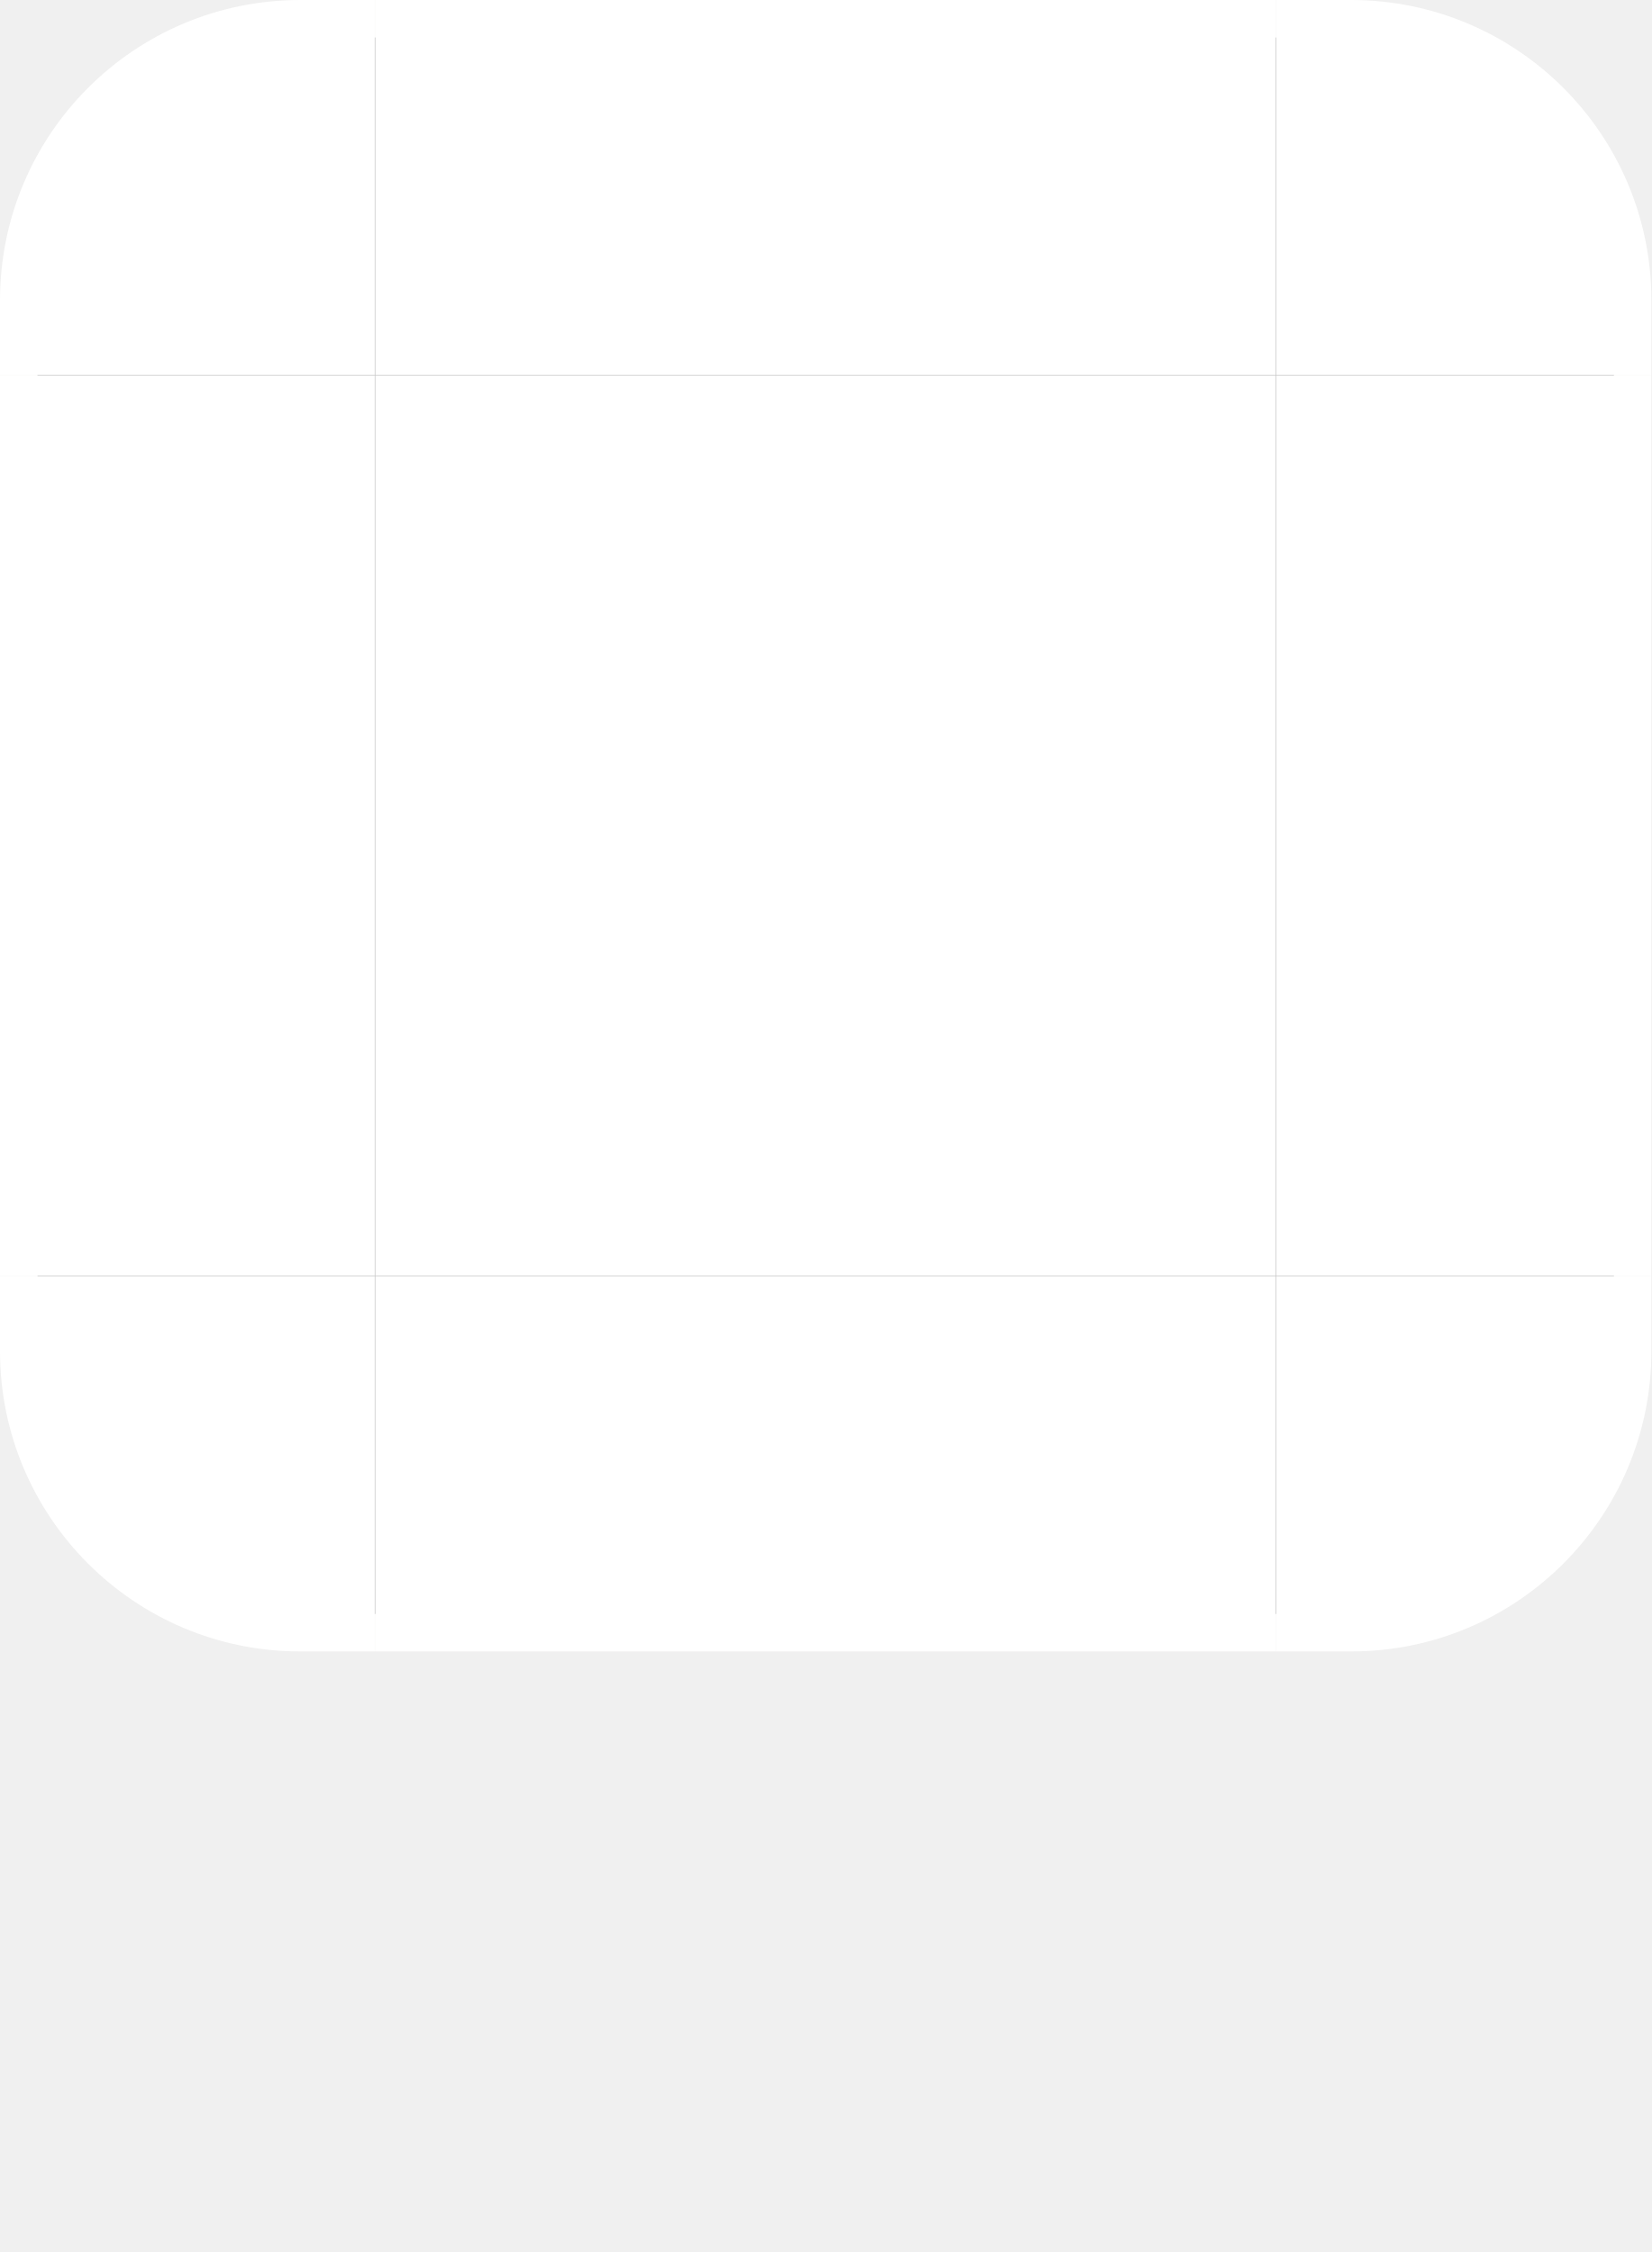
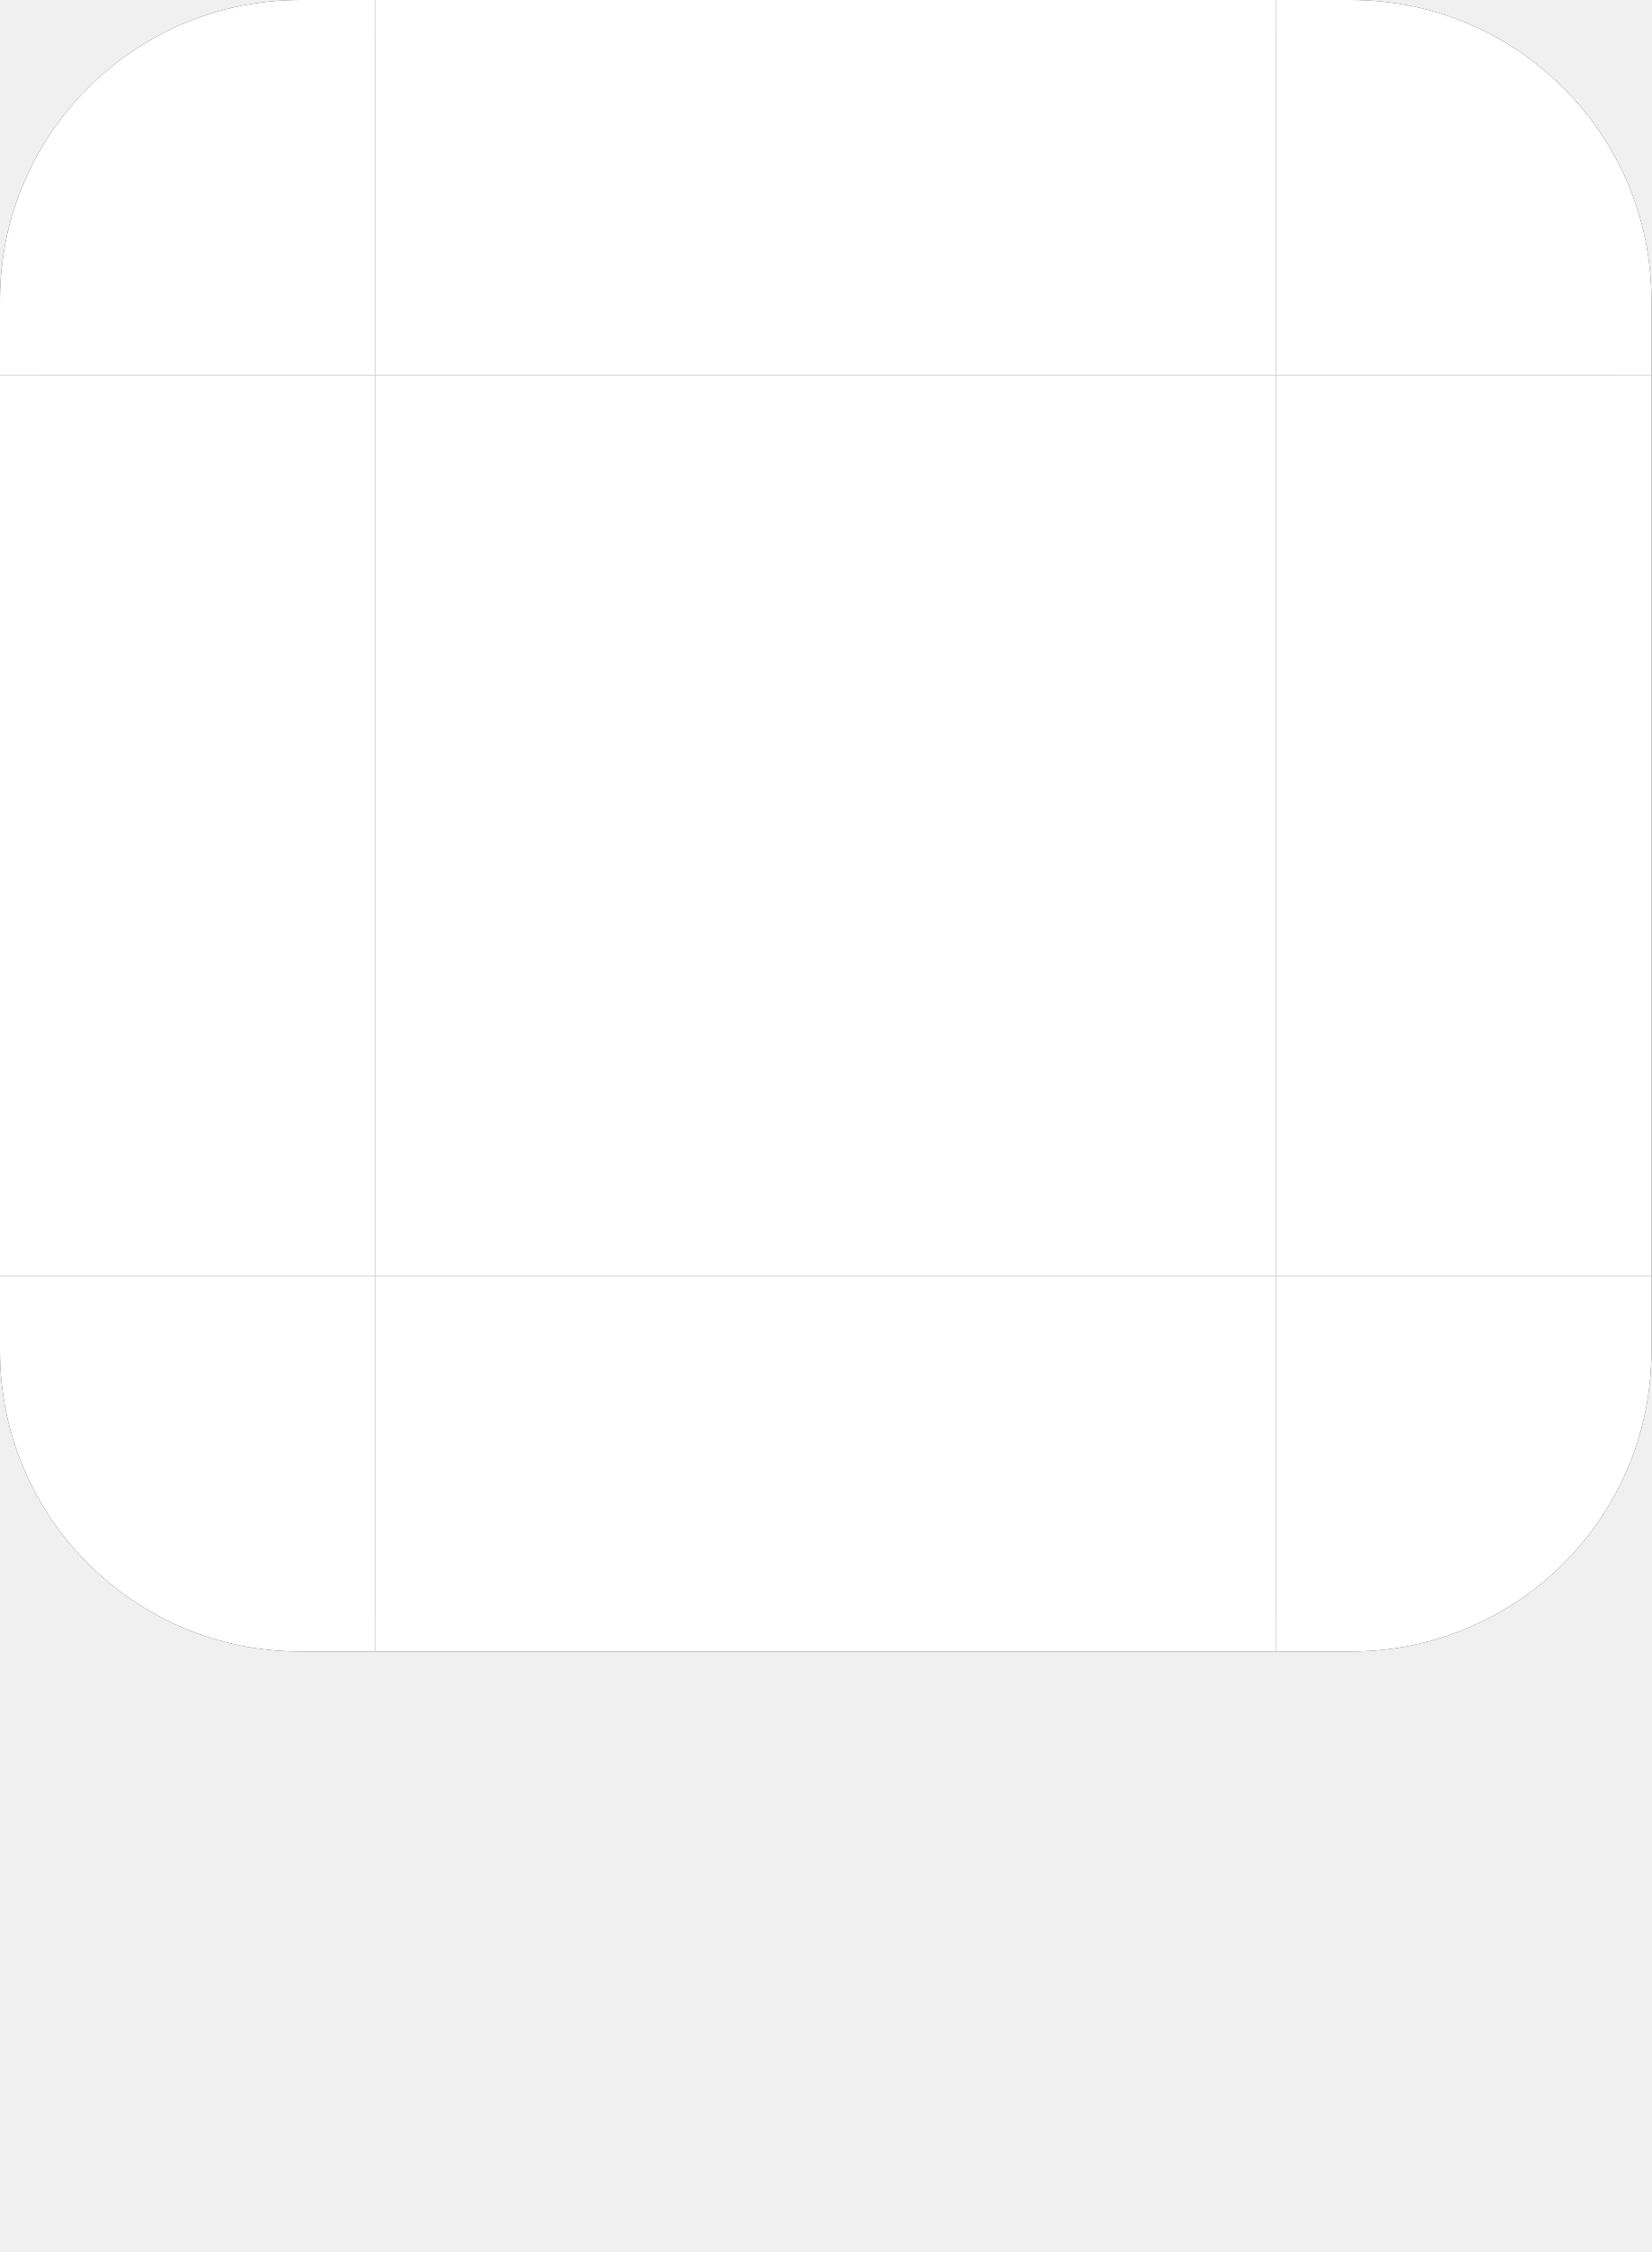
<svg xmlns="http://www.w3.org/2000/svg" width="44" height="60">
  <defs>
    <style type="text/css" id="current-color-scheme">
.ColorScheme-Background { color:#141414; }
.ColorScheme-Text { color:#e8e4dd; }
</style>
  </defs>
  <g id="topleft">
-     <path d="M0,10 L0,8 C0,3.582 3.582,0 8,0 L10,0 L10,10 Z" class="ColorScheme-Text" style="fill:currentColor" opacity="0.1" />
-     <path d="M1,10 L1,8 C1,4.135 4.135,1 8,1 L10,1 L10,10 Z" class="ColorScheme-Background" style="fill:currentColor" />
+     <path d="M0,10 L0,8 C0,3.582 3.582,0 8,0 L10,0 L10,10 Z" class="ColorScheme-Background" style="fill:currentColor" />
+     <path d="M0,10 L0,8 C0,3.582 3.582,0 8,0 L10,0 L10,10 Z M1,10 L1,8 C1,4.135 4.135,1 8,1 L10,1 L10,10 Z" fill-rule="evenodd" class="ColorScheme-Text" style="fill:currentColor" opacity="0.1" />
  </g>
  <g id="topright">
-     <path d="M34,0 L36,0 C40.418,0 44,3.582 44,8 L44,10 L34,10 Z" class="ColorScheme-Text" style="fill:currentColor" opacity="0.1" />
-     <path d="M34,1 L36,1 C39.865,1 43,4.135 43,8 L43,10 L34,10 Z" class="ColorScheme-Background" style="fill:currentColor" />
+     <path d="M34,0 L36,0 C40.418,0 44,3.582 44,8 L44,10 L34,10 Z" class="ColorScheme-Background" style="fill:currentColor" />
+     <path d="M34,0 L36,0 C40.418,0 44,3.582 44,8 L44,10 L34,10 Z M34,1 L36,1 C39.865,1 43,4.135 43,8 L43,10 L34,10 Z" fill-rule="evenodd" class="ColorScheme-Text" style="fill:currentColor" opacity="0.1" />
  </g>
  <g id="bottomleft">
-     <path d="M0,34 L10,34 L10,44 L8,44 C3.582,44 0,40.418 0,36 Z" class="ColorScheme-Text" style="fill:currentColor" opacity="0.1" />
-     <path d="M1,34 L10,34 L10,43 L8,43 C4.135,43 1,39.865 1,36 Z" class="ColorScheme-Background" style="fill:currentColor" />
+     <path d="M0,34 L10,34 L10,44 L8,44 C3.582,44 0,40.418 0,36 Z" class="ColorScheme-Background" style="fill:currentColor" />
+     <path d="M0,34 L10,34 L10,44 L8,44 C3.582,44 0,40.418 0,36 Z M1,34 L10,34 L10,43 L8,43 C4.135,43 1,39.865 1,36 Z" fill-rule="evenodd" class="ColorScheme-Text" style="fill:currentColor" opacity="0.1" />
  </g>
  <g id="bottomright">
-     <path d="M34,34 L44,34 L44,36 C44,40.418 40.418,44 36,44 L34,44 Z" class="ColorScheme-Text" style="fill:currentColor" opacity="0.1" />
-     <path d="M34,34 L43,34 L43,36 C43,39.865 39.865,43 36,43 L34,43 Z" class="ColorScheme-Background" style="fill:currentColor" />
+     <path d="M34,34 L44,34 L44,36 C44,40.418 40.418,44 36,44 L34,44 Z" class="ColorScheme-Background" style="fill:currentColor" />
+     <path d="M34,34 L44,34 L44,36 C44,40.418 40.418,44 36,44 L34,44 Z M34,34 L43,34 L43,36 C43,39.865 39.865,43 36,43 L34,43 Z" fill-rule="evenodd" class="ColorScheme-Text" style="fill:currentColor" opacity="0.1" />
  </g>
  <g id="top">
+     <rect x="10" y="0" width="24" height="10" class="ColorScheme-Background" style="fill:currentColor" />
    <rect x="10" y="0" width="24" height="1" class="ColorScheme-Text" style="fill:currentColor" opacity="0.1" />
-     <rect x="10" y="1" width="24" height="9" class="ColorScheme-Background" style="fill:currentColor" />
  </g>
  <g id="bottom">
+     <rect x="10" y="34" width="24" height="10" class="ColorScheme-Background" style="fill:currentColor" />
    <rect x="10" y="43" width="24" height="1" class="ColorScheme-Text" style="fill:currentColor" opacity="0.1" />
-     <rect x="10" y="34" width="24" height="9" class="ColorScheme-Background" style="fill:currentColor" />
  </g>
  <g id="left">
+     <rect x="0" y="10" width="10" height="24" class="ColorScheme-Background" style="fill:currentColor" />
    <rect x="0" y="10" width="1" height="24" class="ColorScheme-Text" style="fill:currentColor" opacity="0.1" />
-     <rect x="1" y="10" width="9" height="24" class="ColorScheme-Background" style="fill:currentColor" />
  </g>
  <g id="right">
+     <rect x="34" y="10" width="10" height="24" class="ColorScheme-Background" style="fill:currentColor" />
    <rect x="43" y="10" width="1" height="24" class="ColorScheme-Text" style="fill:currentColor" opacity="0.1" />
-     <rect x="34" y="10" width="9" height="24" class="ColorScheme-Background" style="fill:currentColor" />
  </g>
  <rect id="center" x="10" y="10" width="24" height="24" class="ColorScheme-Background" style="fill:currentColor" />
  <g id="mask-topleft">
    <path d="M0,10 L0,8 C0,3.582 3.582,0 8,0 L10,0 L10,10 Z" style="fill:#ffffff" />
  </g>
  <g id="mask-topright">
    <path d="M34,0 L36,0 C40.418,0 44,3.582 44,8 L44,10 L34,10 Z" style="fill:#ffffff" />
  </g>
  <g id="mask-bottomleft">
    <path d="M0,34 L10,34 L10,44 L8,44 C3.582,44 0,40.418 0,36 Z" style="fill:#ffffff" />
  </g>
  <g id="mask-bottomright">
    <path d="M34,34 L44,34 L44,36 C44,40.418 40.418,44 36,44 L34,44 Z" style="fill:#ffffff" />
  </g>
  <rect id="mask-top" x="10" y="0" width="24" height="10" style="fill:#ffffff" />
  <rect id="mask-bottom" x="10" y="34" width="24" height="10" style="fill:#ffffff" />
  <rect id="mask-left" x="0" y="10" width="10" height="24" style="fill:#ffffff" />
  <rect id="mask-right" x="34" y="10" width="10" height="24" style="fill:#ffffff" />
  <rect id="mask-center" x="10" y="10" width="24" height="24" style="fill:#ffffff" />
  <rect id="shadow-topleft" x="0" y="0" width="10" height="10" style="fill:none" />
  <rect id="shadow-topright" x="34" y="0" width="10" height="10" style="fill:none" />
  <rect id="shadow-bottomleft" x="0" y="34" width="10" height="10" style="fill:none" />
  <rect id="shadow-bottomright" x="34" y="34" width="10" height="10" style="fill:none" />
  <rect id="shadow-top" x="10" y="0" width="24" height="10" style="fill:none" />
  <rect id="shadow-bottom" x="10" y="34" width="24" height="10" style="fill:none" />
  <rect id="shadow-left" x="0" y="10" width="10" height="24" style="fill:none" />
  <rect id="shadow-right" x="34" y="10" width="10" height="24" style="fill:none" />
  <rect id="shadow-center" x="10" y="10" width="24" height="24" style="fill:none" />
  <rect id="shadow-hint-top-margin" x="0" y="48" width="4" height="4" style="fill:none" />
  <rect id="shadow-hint-bottom-margin" x="10" y="48" width="4" height="4" style="fill:none" />
  <rect id="shadow-hint-left-margin" x="20" y="48" width="4" height="4" style="fill:none" />
  <rect id="shadow-hint-right-margin" x="30" y="48" width="4" height="4" style="fill:none" />
  <rect id="hint-top-margin" x="0" y="48" width="4" height="4" style="fill:none" />
  <rect id="hint-bottom-margin" x="10" y="48" width="4" height="4" style="fill:none" />
  <rect id="hint-left-margin" x="20" y="48" width="4" height="4" style="fill:none" />
  <rect id="hint-right-margin" x="30" y="48" width="4" height="4" style="fill:none" />
</svg>
